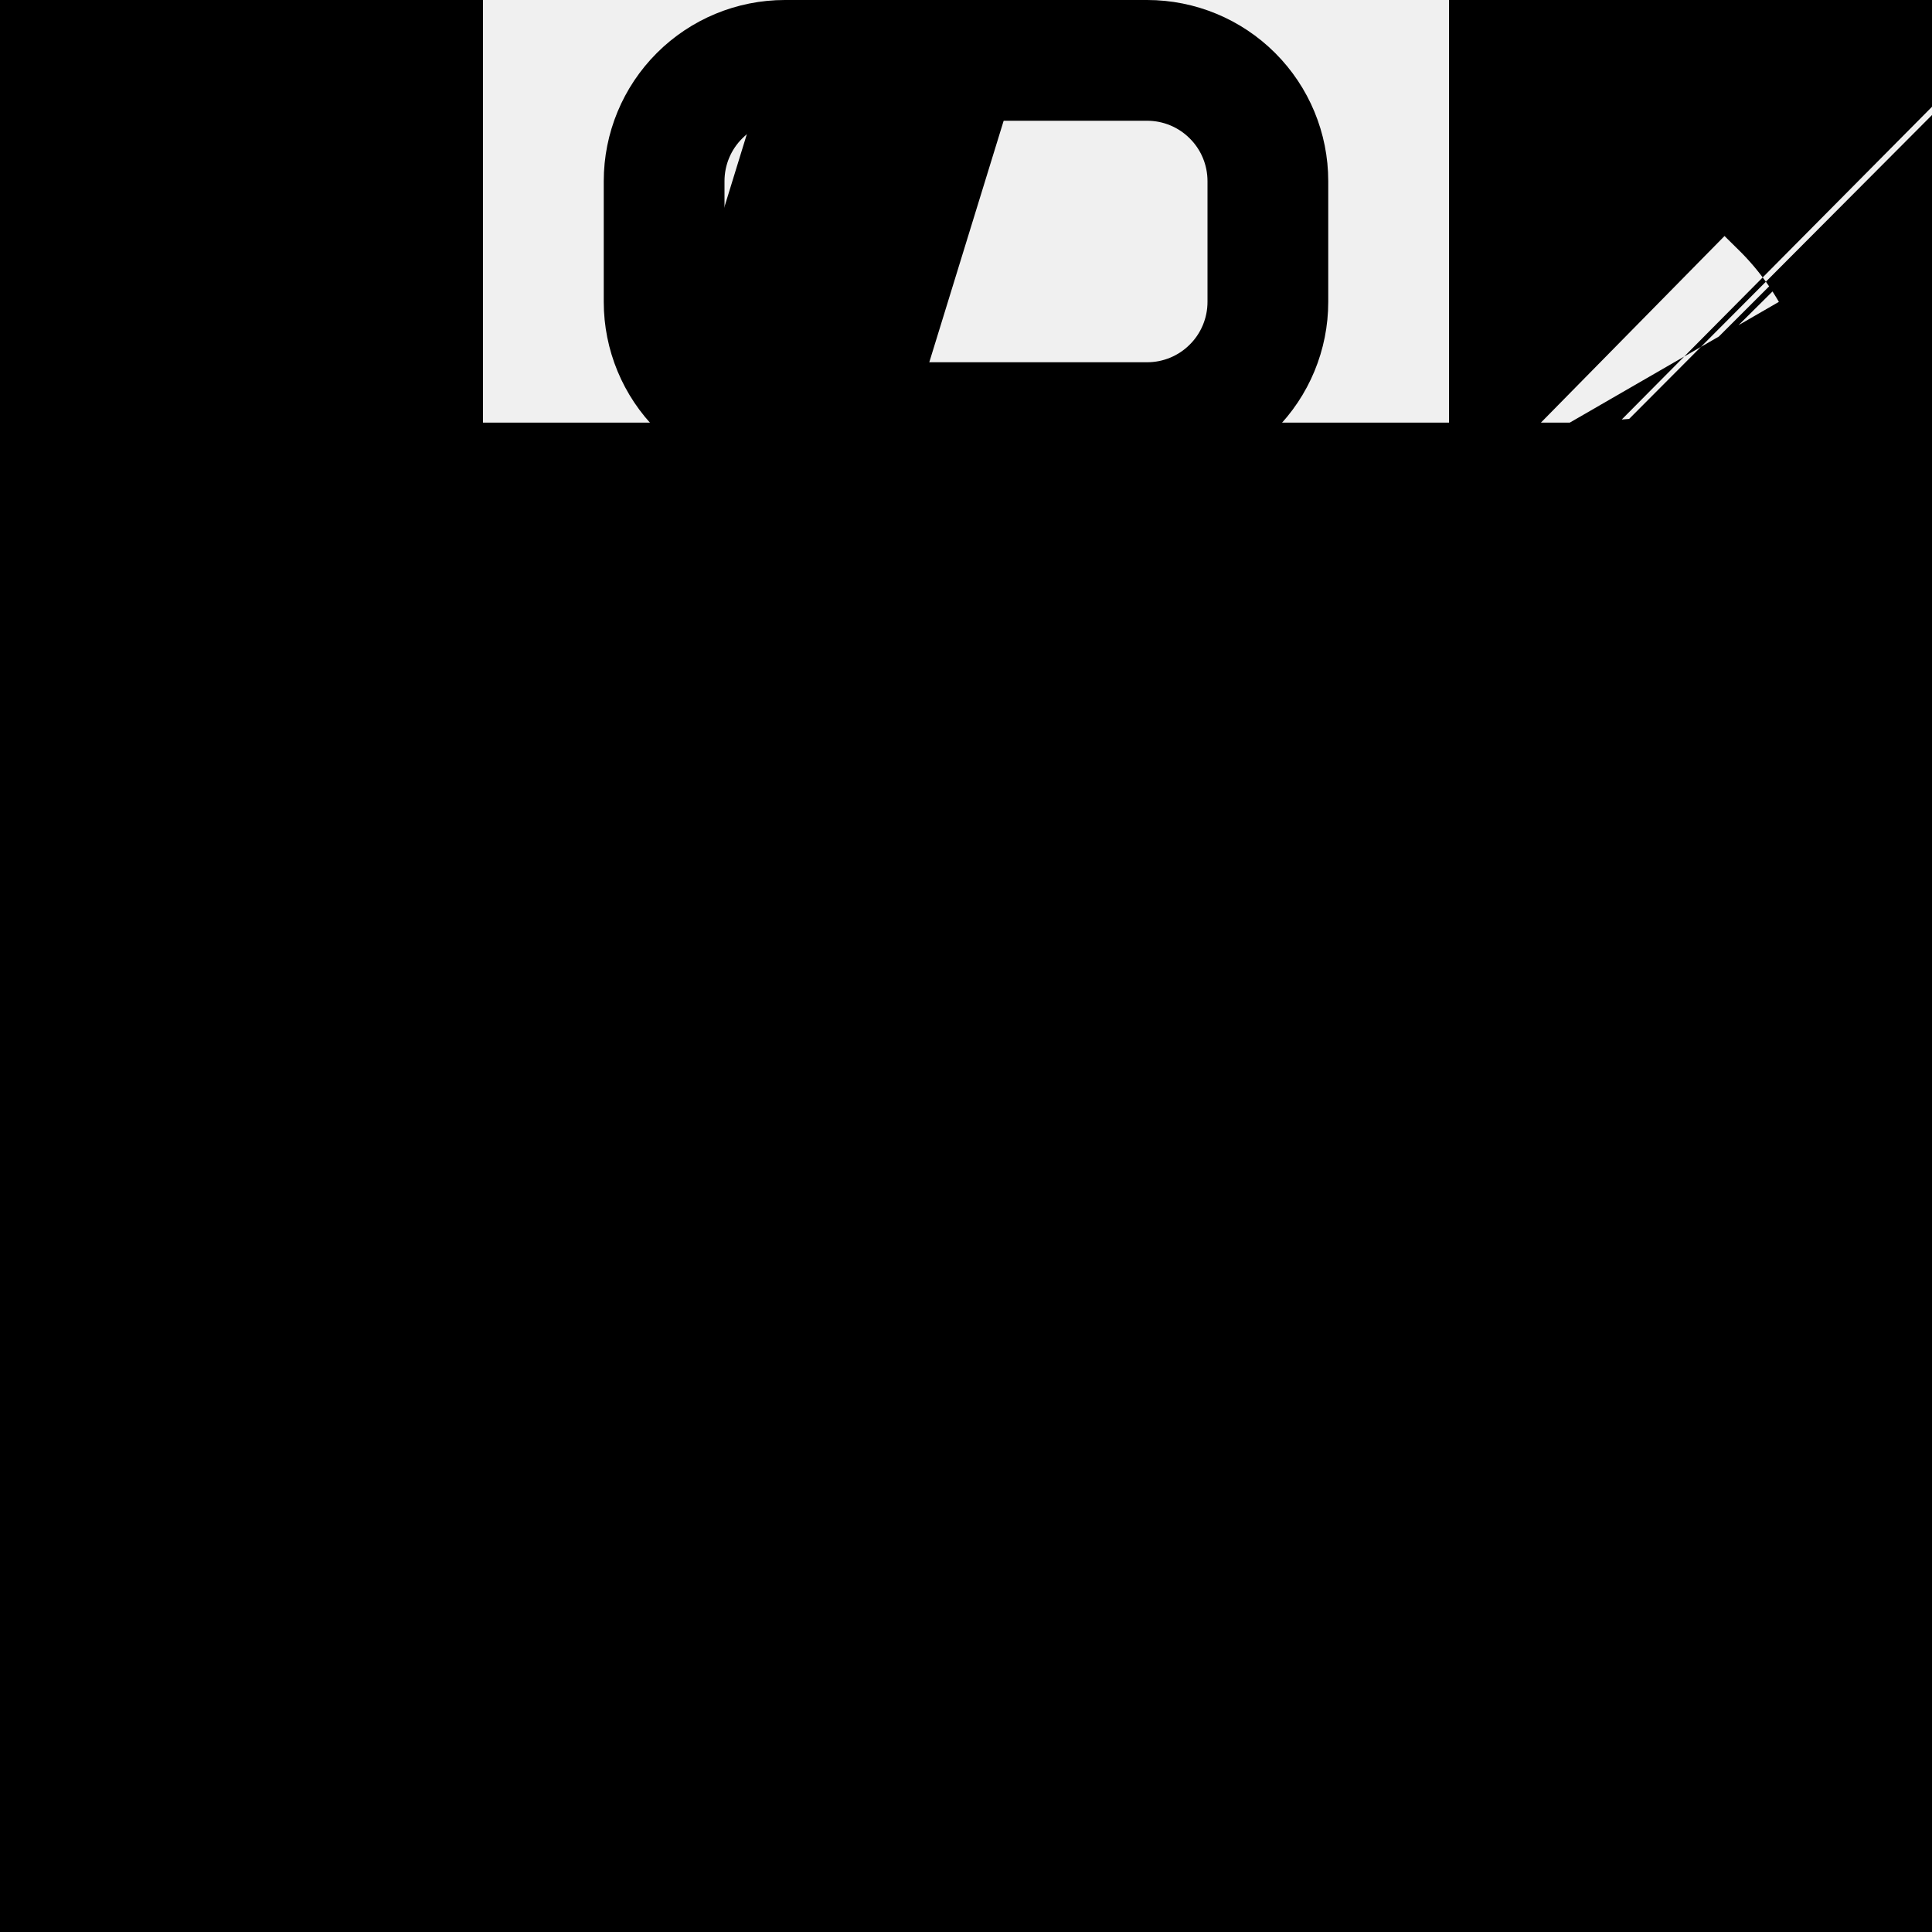
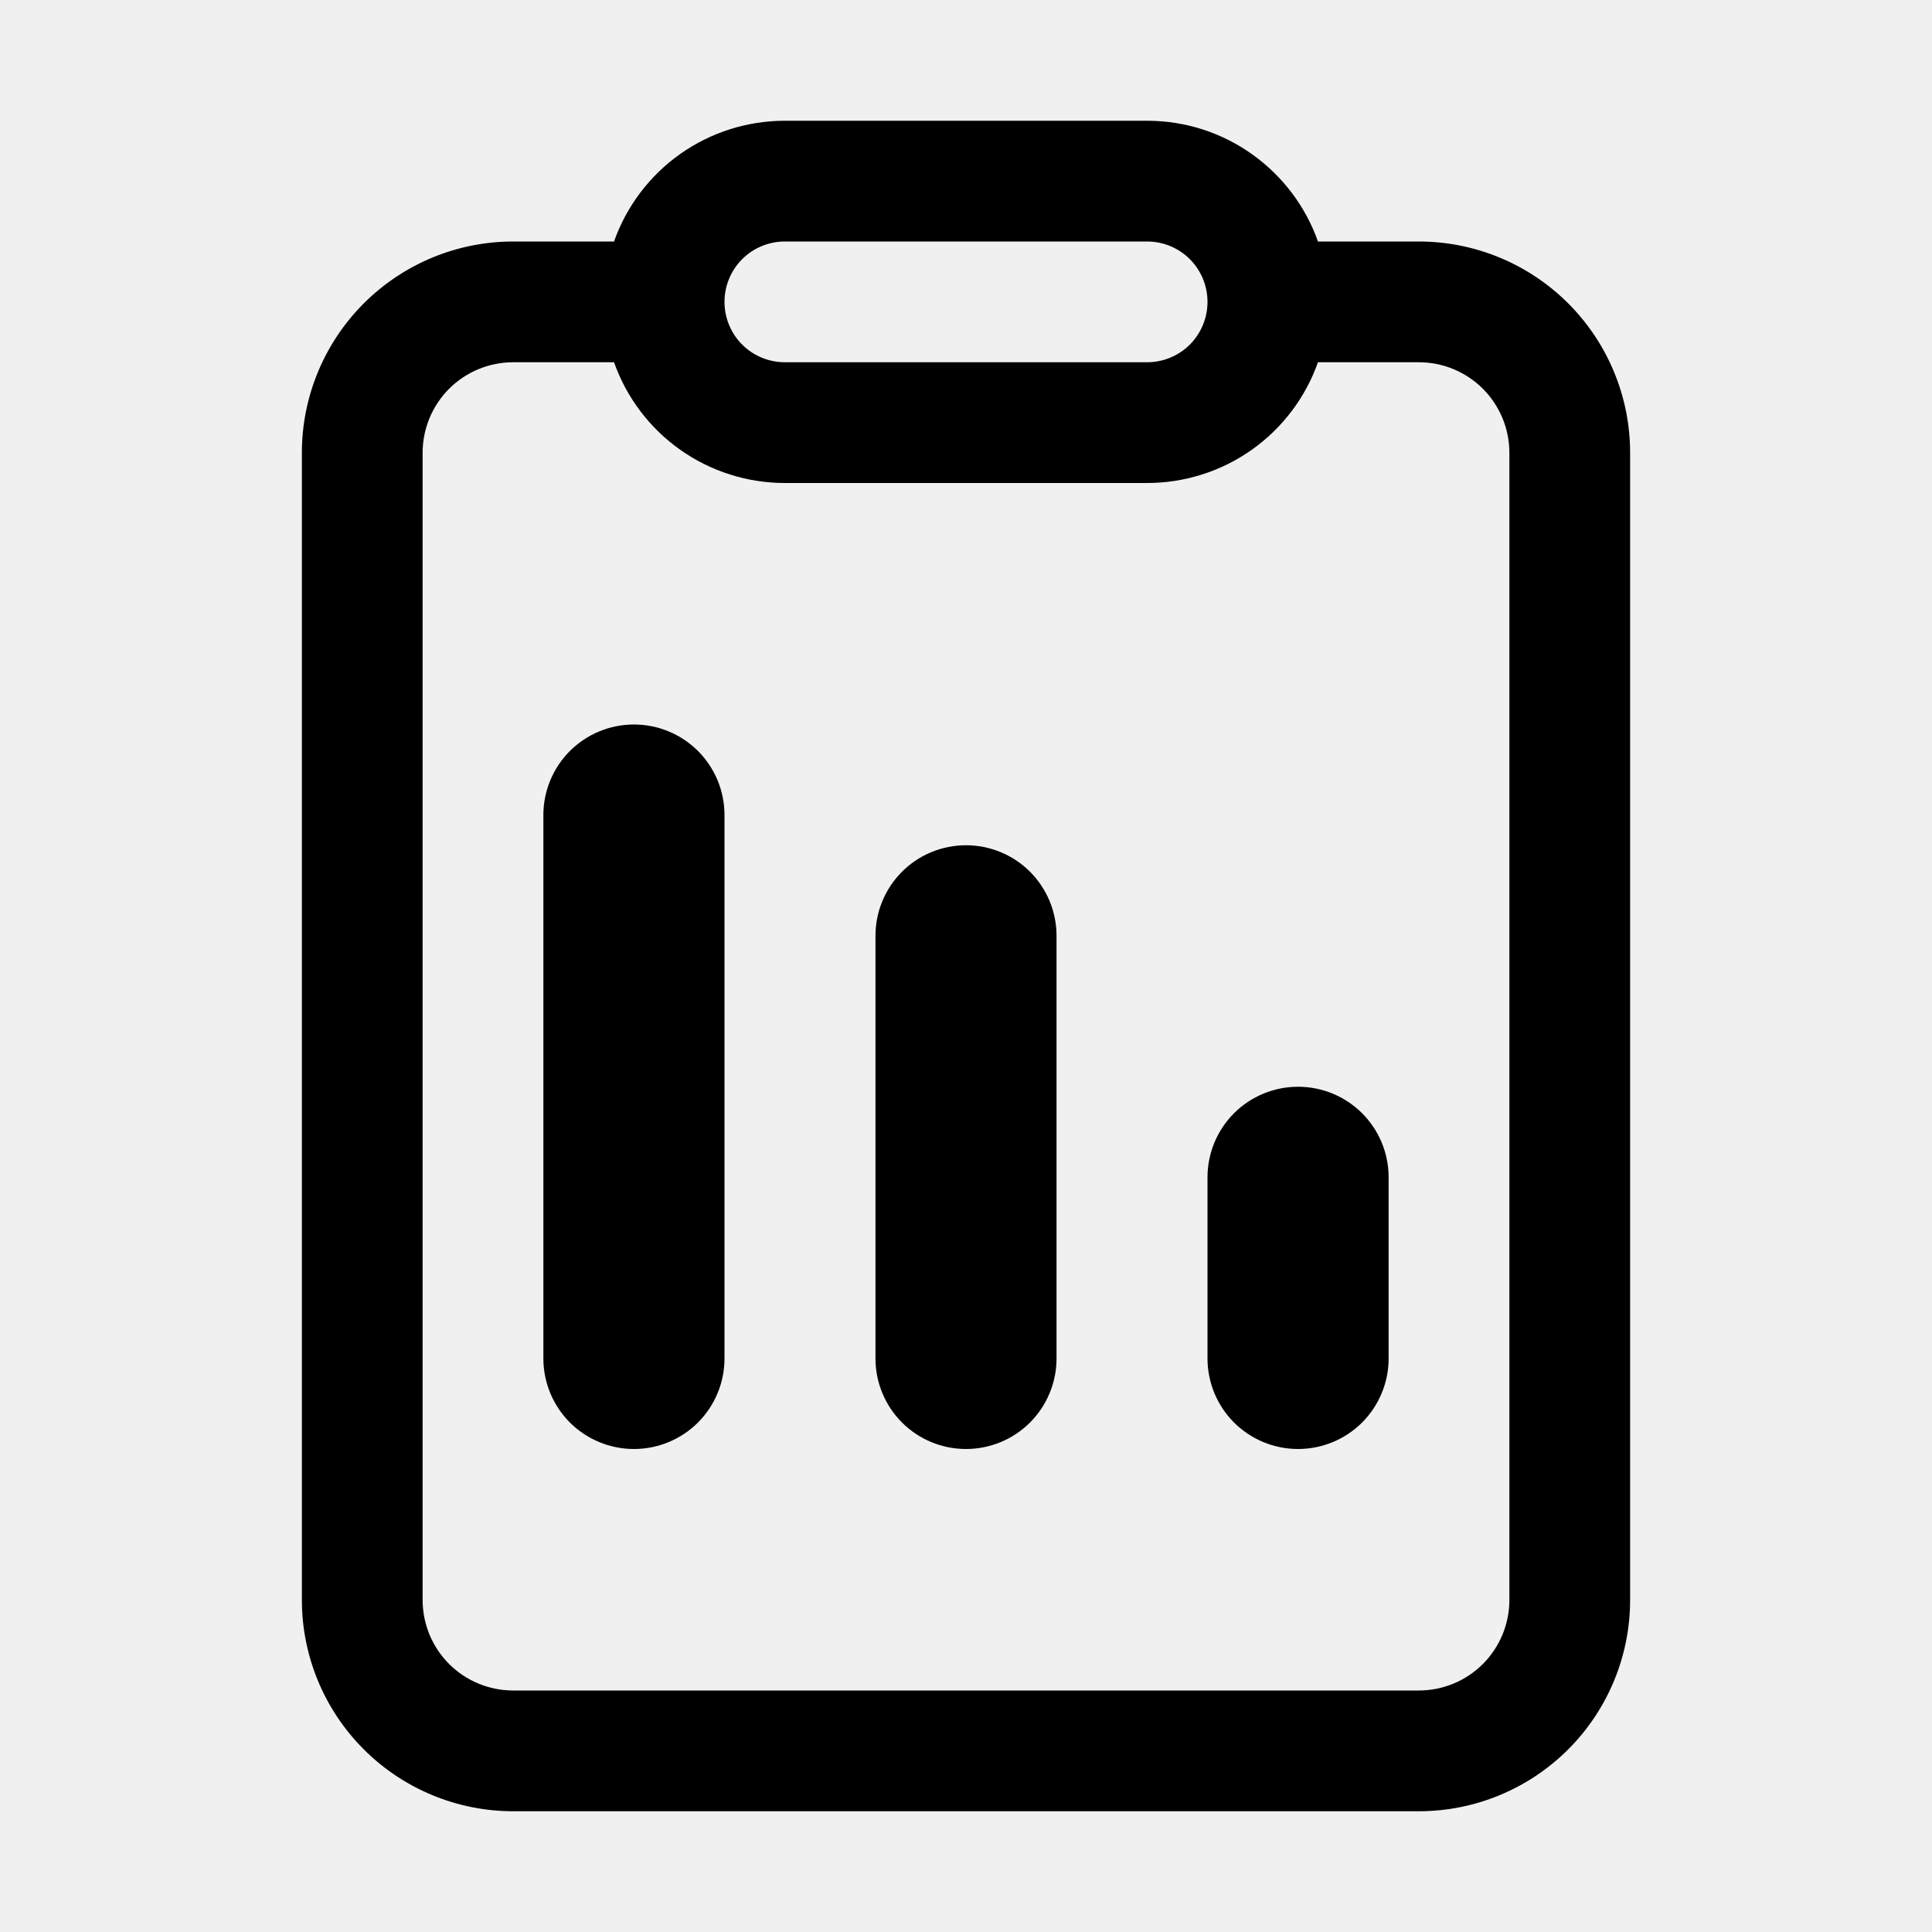
- <svg xmlns="http://www.w3.org/2000/svg" width="24" height="24" viewBox="0 0 24 24" fill="none">
-   <path d="M6 16.5C6 16.102 6.158 15.721 6.439 15.439C6.721 15.158 7.102 15 7.5 15C7.898 15 8.279 15.158 8.561 15.439C8.842 15.721 9 16.102 9 16.5V18C9 18.398 8.842 18.779 8.561 19.061C8.279 19.342 7.898 19.5 7.5 19.5C7.102 19.5 6.721 19.342 6.439 19.061C6.158 18.779 6 18.398 6 18V16.5ZM15 10.5C15 10.102 15.158 9.721 15.439 9.439C15.721 9.158 16.102 9 16.5 9C16.898 9 17.279 9.158 17.561 9.439C17.842 9.721 18 10.102 18 10.5V18C18 18.398 17.842 18.779 17.561 19.061C17.279 19.342 16.898 19.5 16.5 19.5C16.102 19.5 15.721 19.342 15.439 19.061C15.158 18.779 15 18.398 15 18V10.5ZM10.5 13.5C10.5 13.102 10.658 12.721 10.939 12.439C11.221 12.158 11.602 12 12 12C12.398 12 12.779 12.158 13.061 12.439C13.342 12.721 13.5 13.102 13.5 13.5V18C13.5 18.398 13.342 18.779 13.061 19.061C12.779 19.342 12.398 19.5 12 19.5C11.602 19.5 11.221 19.342 10.939 19.061C10.658 18.779 10.5 18.398 10.5 18V13.5Z" fill="black" />
-   <path d="M21.621 23.121C21.059 23.684 20.296 24 19.5 24H18V22.5H19.5C19.898 22.5 20.279 22.342 20.561 22.061L20.723 22.223M21.621 23.121L20.723 22.223M21.621 23.121L20.723 22.223M21.621 23.121L20.723 22.223M21.621 23.121C21.748 22.995 21.862 22.858 21.963 22.713M21.621 23.121L21.963 22.713M6 22.5V24H4.5C3.704 24 2.941 23.684 2.379 23.121M6 22.5L2.379 23.121M6 22.5H4.5C4.102 22.5 3.721 22.342 3.439 22.061M6 22.5L3.133 21.617M2.379 23.121C2.252 22.995 2.138 22.858 2.037 22.713M2.379 23.121L3.133 21.617M2.379 23.121L-48.713 74.213C-48.839 74.089 -48.964 73.964 -49.089 73.839C-63.525 59.404 -72.941 40.886 -76.213 21C-76.642 18.396 -76.965 15.769 -77.18 13.125C-76.965 10.481 -76.642 7.854 -76.213 5.25C-76.131 4.749 -76.044 4.249 -75.954 3.75H1.902L2.379 23.121ZM3.439 22.061C3.31 21.931 3.207 21.781 3.133 21.617M3.439 22.061L3.342 22.158L3.439 22.061ZM3.133 21.617C3.133 21.617 3.133 21.617 3.133 21.617M3.133 21.617L3.133 21.617M3.133 21.617C3.133 21.617 3.133 21.617 3.133 21.617M3.133 21.617L3.133 21.617M3.133 21.617L2.037 22.713M3.133 21.617L2.037 22.713M3.133 21.617L2.037 22.713M2.037 22.713C2.037 22.713 2.037 22.713 2.037 22.713M2.037 22.713C2.037 22.713 2.037 22.713 2.037 22.713L2.037 22.713ZM21.963 22.713C22.31 22.214 22.5 21.617 22.5 21M21.963 22.713L22.5 21M22.5 21V5.25M22.5 21V5.25M22.5 5.25C22.5 4.719 22.359 4.202 22.098 3.75L22.5 5.25Z" fill="black" stroke="black" stroke-width="200" />
-   <mask id="path-3-inside-1_85_204" fill="white">
-     <path d="M14.25 1.5C14.449 1.5 14.64 1.579 14.78 1.72C14.921 1.86 15 2.051 15 2.25V3.75C15 3.949 14.921 4.14 14.78 4.28C14.64 4.421 14.449 4.5 14.25 4.5H9.75C9.551 4.5 9.36 4.421 9.22 4.28C9.079 4.14 9 3.949 9 3.75V2.25C9 2.051 9.079 1.86 9.22 1.72C9.36 1.579 9.551 1.5 9.75 1.5H14.25ZM9.75 0C9.153 0 8.581 0.237 8.159 0.659C7.737 1.081 7.5 1.653 7.5 2.25V3.75C7.5 4.347 7.737 4.919 8.159 5.341C8.581 5.763 9.153 6 9.75 6H14.25C14.847 6 15.419 5.763 15.841 5.341C16.263 4.919 16.5 4.347 16.5 3.75V2.25C16.5 1.653 16.263 1.081 15.841 0.659C15.419 0.237 14.847 0 14.25 0L9.75 0Z" />
-   </mask>
-   <path d="M14.25 1.5C14.449 1.5 14.64 1.579 14.78 1.72C14.921 1.86 15 2.051 15 2.25V3.75C15 3.949 14.921 4.14 14.78 4.28C14.64 4.421 14.449 4.5 14.25 4.5H9.75C9.551 4.5 9.36 4.421 9.22 4.28C9.079 4.14 9 3.949 9 3.75V2.25C9 2.051 9.079 1.86 9.22 1.72C9.36 1.579 9.551 1.5 9.75 1.5H14.25ZM9.75 0C9.153 0 8.581 0.237 8.159 0.659C7.737 1.081 7.5 1.653 7.5 2.25V3.75C7.5 4.347 7.737 4.919 8.159 5.341C8.581 5.763 9.153 6 9.75 6H14.25C14.847 6 15.419 5.763 15.841 5.341C16.263 4.919 16.5 4.347 16.5 3.75V2.25C16.5 1.653 16.263 1.081 15.841 0.659C15.419 0.237 14.847 0 14.25 0L9.75 0Z" fill="black" />
-   <path d="M14.25 1.5V-198.5V1.5ZM9.75 1.5V-198.5V1.5ZM9.75 0V-200V0ZM16.5 3.75H216.5H16.5ZM16.5 2.25H216.5H16.5ZM14.25 201.5C-38.594 201.5 -89.274 180.508 -126.641 143.141L156.202 -139.702C118.554 -177.35 67.492 -198.5 14.25 -198.5V201.5ZM-126.641 143.141C-164.008 105.774 -185 55.094 -185 2.25H215C215 -50.992 193.85 -102.053 156.202 -139.702L-126.641 143.141ZM-185 2.25V3.75H215V2.25H-185ZM-185 3.75C-185 -49.094 -164.008 -99.774 -126.641 -137.141L156.202 145.702C193.85 108.054 215 56.992 215 3.75H-185ZM-126.641 -137.141C-89.274 -174.508 -38.594 -195.5 14.25 -195.5V204.5C67.492 204.5 118.554 183.35 156.202 145.702L-126.641 -137.141ZM14.25 -195.5H9.75V204.5H14.25V-195.5ZM9.75 -195.5C62.594 -195.5 113.275 -174.508 150.641 -137.141L-132.202 145.702C-94.554 183.35 -43.492 204.5 9.75 204.5V-195.5ZM150.641 -137.141C188.008 -99.775 209 -49.094 209 3.75H-191C-191 56.992 -169.85 108.054 -132.202 145.702L150.641 -137.141ZM209 3.75V2.25H-191V3.75H209ZM209 2.25C209 55.094 188.008 105.774 150.641 143.141L-132.202 -139.702C-169.85 -102.054 -191 -50.992 -191 2.25H209ZM150.641 143.141C113.274 180.508 62.594 201.5 9.75 201.5V-198.5C-43.492 -198.5 -94.554 -177.35 -132.202 -139.702L150.641 143.141ZM9.75 201.5H14.25V-198.5H9.75V201.5ZM9.75 -200C-43.89 -200 -95.333 -178.692 -133.262 -140.762L149.58 142.08C112.495 179.166 62.197 200 9.75 200V-200ZM-133.262 -140.762C-171.192 -102.833 -192.5 -51.39 -192.5 2.25H207.5C207.5 54.697 186.666 104.995 149.58 142.08L-133.262 -140.762ZM-192.5 2.25V3.75H207.5V2.25H-192.5ZM-192.5 3.75C-192.5 57.39 -171.192 108.833 -133.262 146.762L149.58 -136.08C186.666 -98.995 207.5 -48.697 207.5 3.75H-192.5ZM-133.262 146.762C-95.333 184.692 -43.89 206 9.75 206V-194C62.197 -194 112.495 -173.166 149.58 -136.08L-133.262 146.762ZM9.75 206H14.25V-194H9.75V206ZM14.25 206C67.89 206 119.333 184.692 157.262 146.762L-125.58 -136.08C-88.495 -173.166 -38.197 -194 14.25 -194V206ZM157.262 146.762C195.192 108.833 216.5 57.39 216.5 3.75H-183.5C-183.5 -48.697 -162.666 -98.995 -125.58 -136.08L157.262 146.762ZM216.5 3.75V2.25H-183.5V3.75H216.5ZM216.5 2.25C216.5 -51.39 195.192 -102.833 157.262 -140.762L-125.58 142.08C-162.666 104.995 -183.5 54.697 -183.5 2.25H216.5ZM157.262 -140.762C119.333 -178.692 67.89 -200 14.25 -200V200C-38.197 200 -88.495 179.166 -125.58 142.08L157.262 -140.762ZM14.25 -200H9.75V200H14.25V-200Z" fill="black" mask="url(#path-3-inside-1_85_204)" />
+ <svg xmlns="http://www.w3.org/2000/svg" width="28" height="28" viewBox="0 0 28 28" fill="none">
+   <path d="M9.188 10.5C8.839 10.5 8.506 10.638 8.259 10.884C8.013 11.131 7.875 11.464 7.875 11.812V19.688C7.875 20.036 8.013 20.369 8.259 20.616C8.506 20.862 8.839 21 9.188 21C9.536 21 9.869 20.862 10.116 20.616C10.362 20.369 10.5 20.036 10.5 19.688V11.812C10.5 11.464 10.362 11.131 10.116 10.884C9.869 10.638 9.536 10.5 9.188 10.5ZM12.688 13.562C12.688 13.214 12.826 12.881 13.072 12.634C13.318 12.388 13.652 12.25 14 12.25C14.348 12.25 14.682 12.388 14.928 12.634C15.174 12.881 15.312 13.214 15.312 13.562V19.688C15.312 20.036 15.174 20.369 14.928 20.616C14.682 20.862 14.348 21 14 21C13.652 21 13.318 20.862 13.072 20.616C12.826 20.369 12.688 20.036 12.688 19.688V13.562ZM18.812 15.75C18.464 15.75 18.131 15.888 17.884 16.134C17.638 16.381 17.5 16.714 17.5 17.062V19.688C17.5 20.036 17.638 20.369 17.884 20.616C18.131 20.862 18.464 21 18.812 21C19.161 21 19.494 20.862 19.741 20.616C19.987 20.369 20.125 20.036 20.125 19.688V17.062C20.125 16.714 19.987 16.381 19.741 16.134C19.494 15.888 19.161 15.75 18.812 15.75ZM16.625 1.75C17.768 1.75 18.741 2.481 19.101 3.5H20.562C21.375 3.5 22.154 3.823 22.728 4.397C23.302 4.971 23.625 5.75 23.625 6.562V23.188C23.625 24 23.302 24.779 22.728 25.353C22.154 25.927 21.375 26.25 20.562 26.25H7.438C6.625 26.25 5.846 25.927 5.272 25.353C4.698 24.779 4.375 24 4.375 23.188V6.562C4.375 5.75 4.698 4.971 5.272 4.397C5.846 3.823 6.625 3.5 7.438 3.5H8.899C9.08 2.988 9.415 2.545 9.859 2.231C10.302 1.918 10.832 1.75 11.375 1.75H16.625ZM11.375 3.5C11.143 3.5 10.92 3.592 10.756 3.756C10.592 3.92 10.5 4.143 10.5 4.375C10.5 4.607 10.592 4.83 10.756 4.994C10.92 5.158 11.143 5.25 11.375 5.25H16.625C16.857 5.25 17.08 5.158 17.244 4.994C17.408 4.83 17.5 4.607 17.5 4.375C17.5 4.143 17.408 3.92 17.244 3.756C17.08 3.592 16.857 3.5 16.625 3.5H11.375ZM7.438 5.25C7.089 5.25 6.756 5.388 6.509 5.634C6.263 5.881 6.125 6.214 6.125 6.562V23.188C6.125 23.536 6.263 23.869 6.509 24.116C6.756 24.362 7.089 24.5 7.438 24.5H20.562C20.911 24.5 21.244 24.362 21.491 24.116C21.737 23.869 21.875 23.536 21.875 23.188V6.562C21.875 6.214 21.737 5.881 21.491 5.634C21.244 5.388 20.911 5.25 20.562 5.25H19.101C18.92 5.762 18.585 6.205 18.141 6.519C17.698 6.832 17.168 7 16.625 7H11.375C10.832 7 10.302 6.832 9.859 6.519C9.415 6.205 9.08 5.762 8.899 5.25H7.438Z" fill="black" />
</svg>
